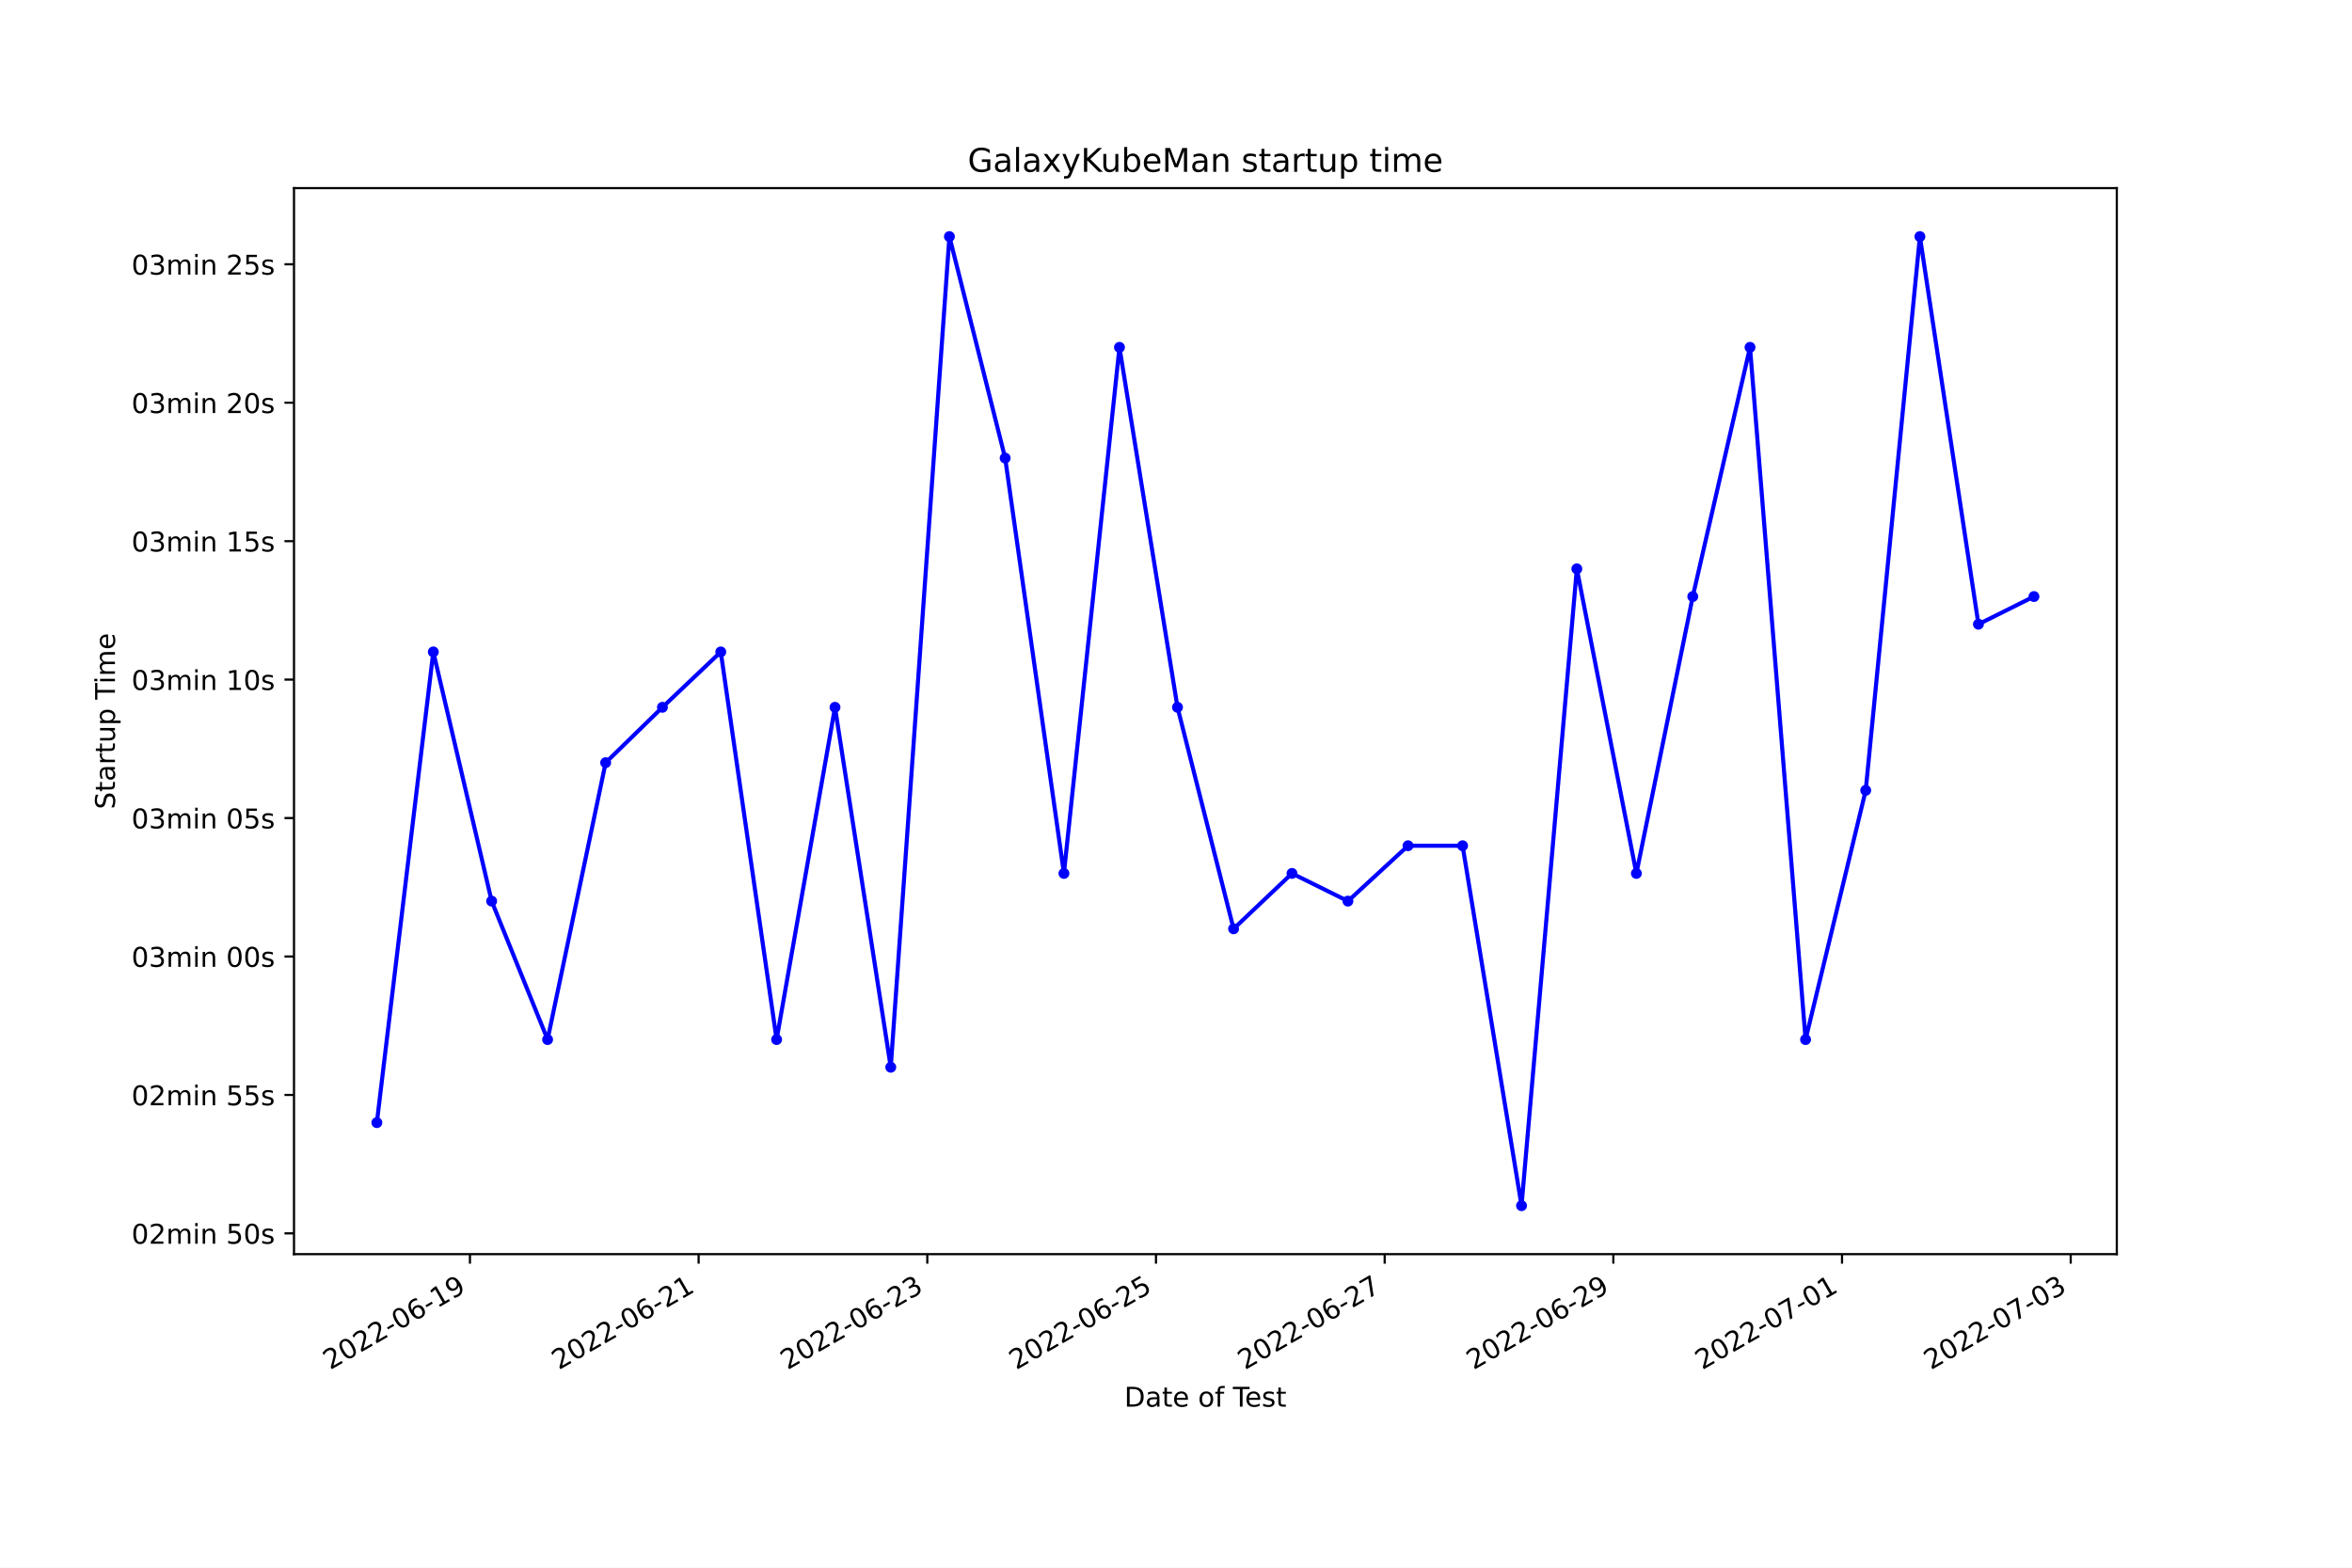
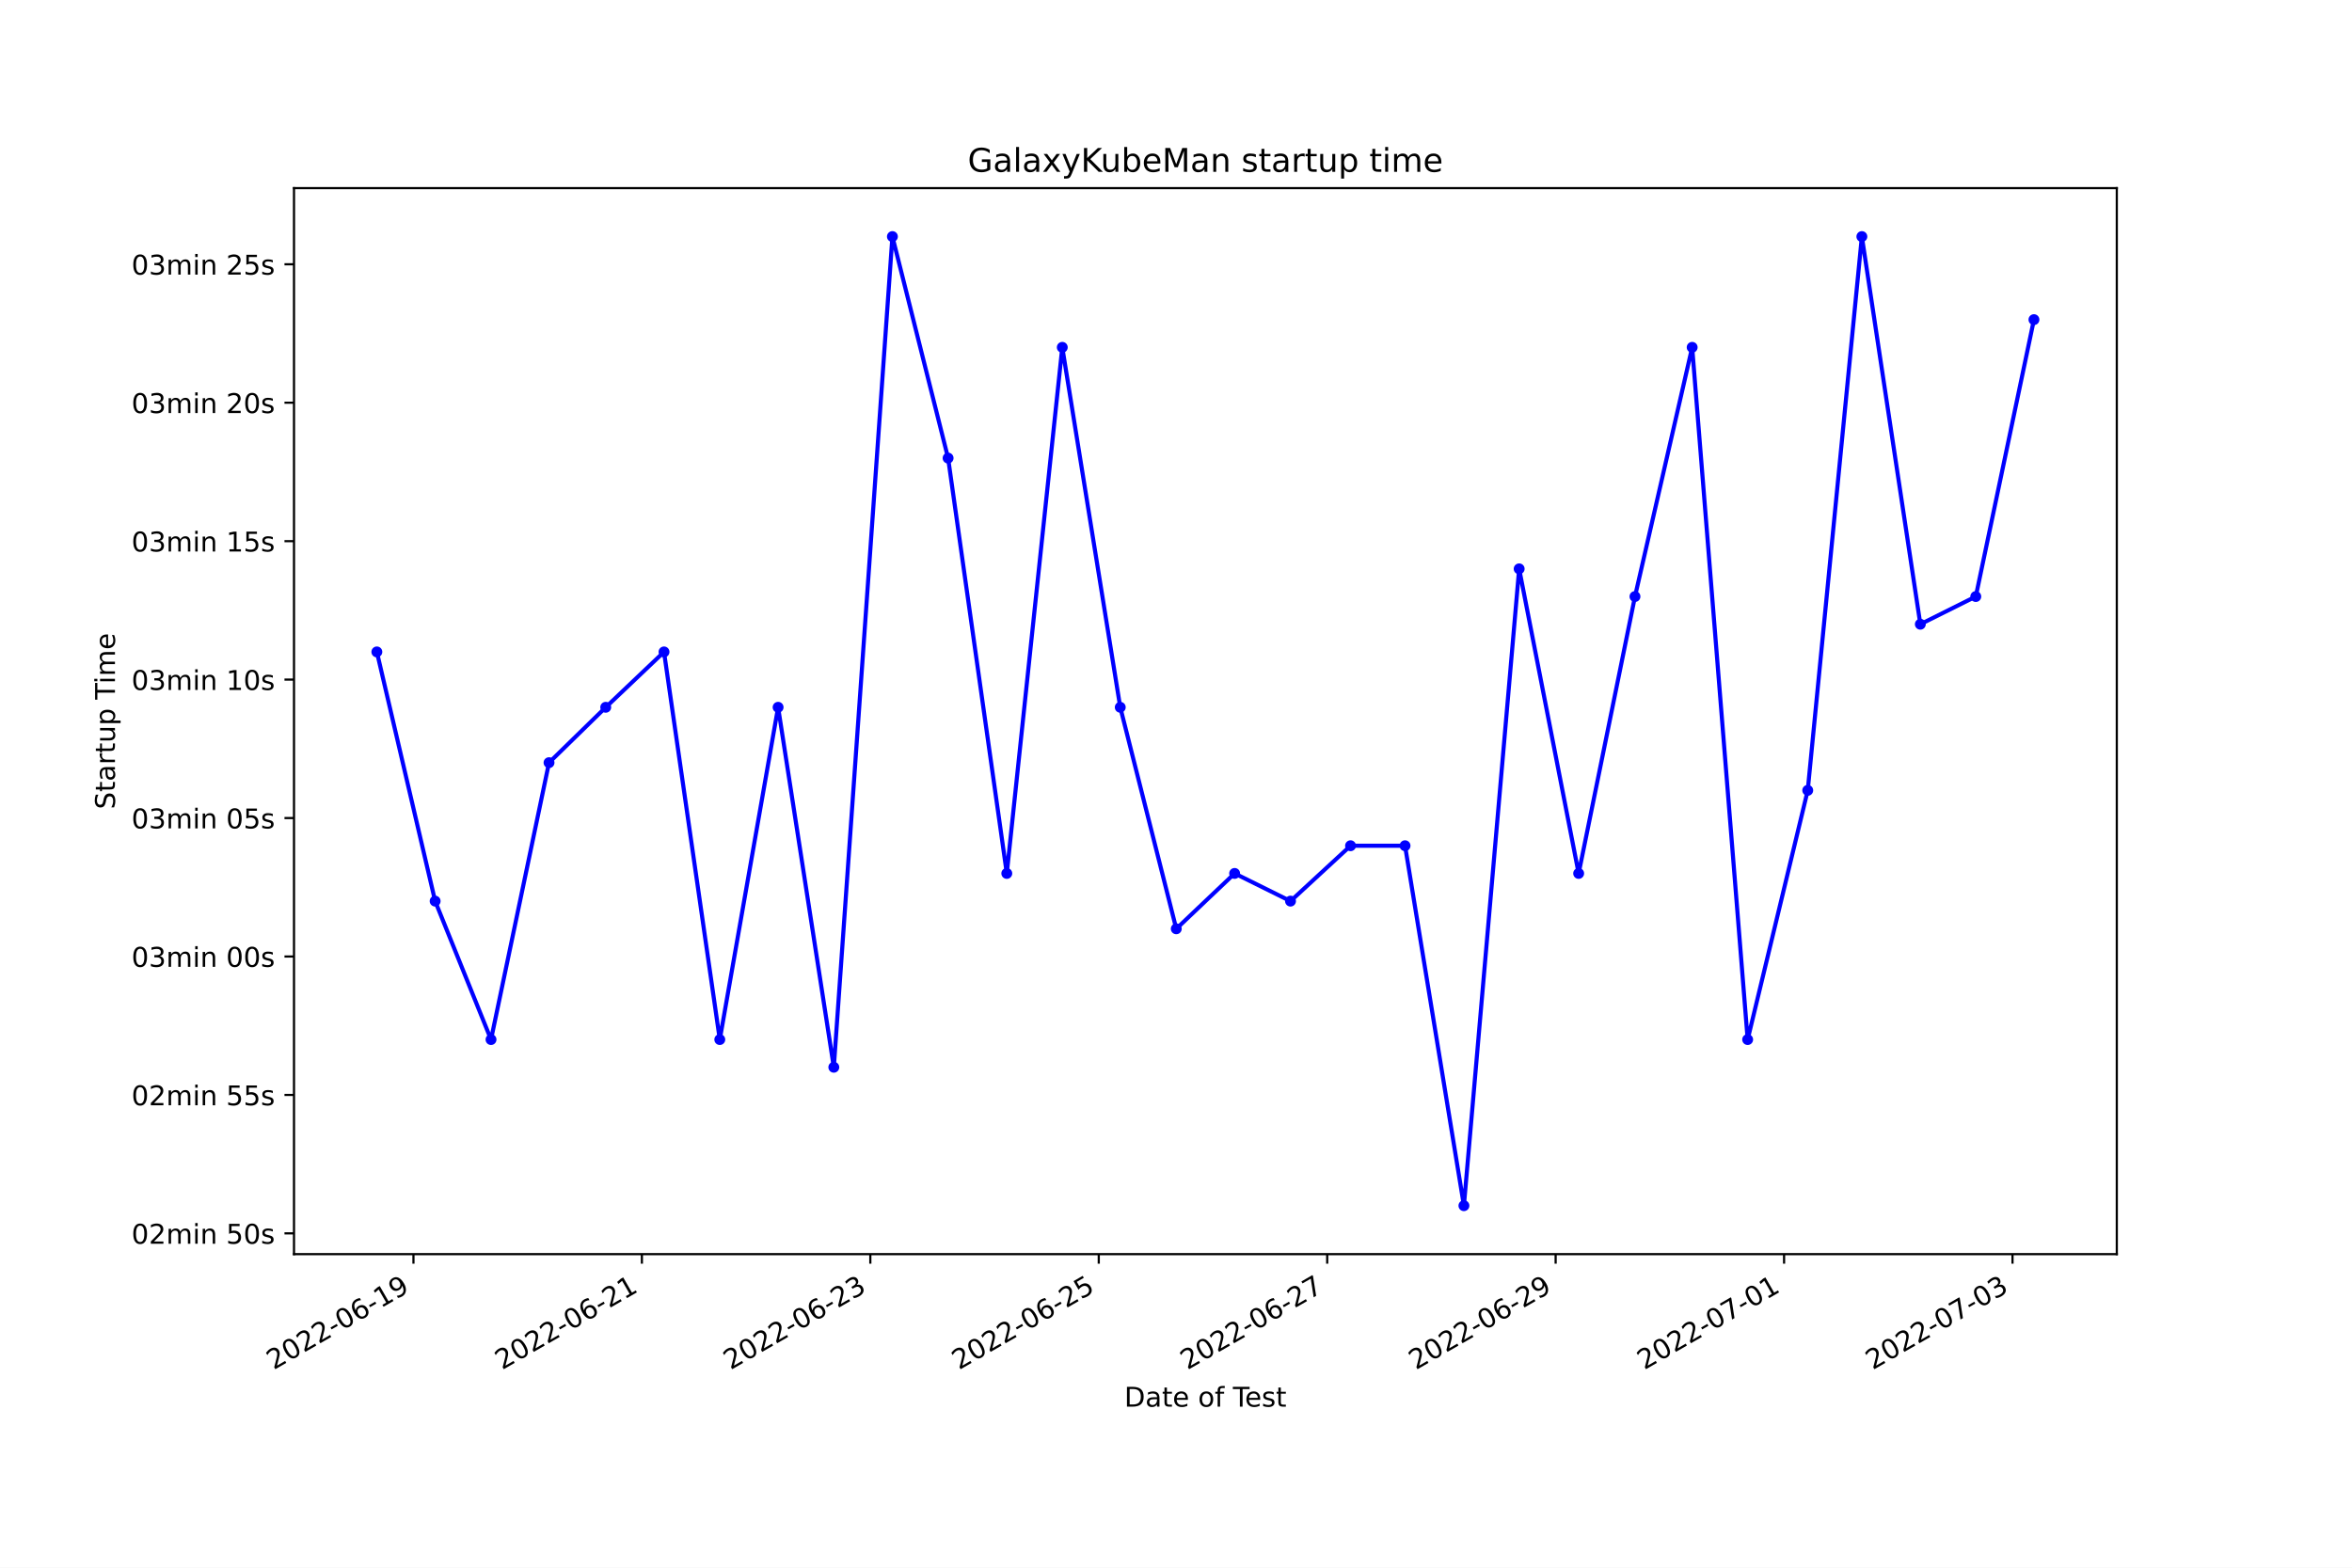
<svg xmlns="http://www.w3.org/2000/svg" xmlns:xlink="http://www.w3.org/1999/xlink" width="864pt" height="576pt" viewBox="0 0 864 576" version="1.1">
  <defs>
    <style type="text/css">*{stroke-linejoin: round; stroke-linecap: butt}</style>
  </defs>
  <g id="figure_1">
    <g id="patch_1">
      <path d="M 0 576  L 864 576  L 864 0  L 0 0  z " style="fill: #ffffff" />
    </g>
    <g id="axes_1">
      <g id="patch_2">
        <path d="M 108 460.8  L 777.6 460.8  L 777.6 69.12  L 108 69.12  z " style="fill: #ffffff" />
      </g>
      <g id="matplotlib.axis_1">
        <g id="xtick_1">
          <g id="line2d_1">
            <defs>
-               <path id="m8a1a4c2a9c" d="M 0 0  L 0 3.5  " style="stroke: #000000; stroke-width: 0.8" />
+               <path id="mfe19eaf96d" d="M 0 0  L 0 3.5  " style="stroke: #000000; stroke-width: 0.8" />
            </defs>
            <g>
-               <use xlink:href="#m8a1a4c2a9c" x="172.632" y="460.8" style="stroke: #000000; stroke-width: 0.8" />
+               <use xlink:href="#mfe19eaf96d" x="151.881" y="460.8" style="stroke: #000000; stroke-width: 0.8" />
            </g>
          </g>
          <g id="text_1">
-             <g transform="translate(121.263 503.4383)rotate(-30)scale(0.1 -0.1)">
+             <g transform="translate(100.5114 503.4383)rotate(-30)scale(0.1 -0.1)">
              <defs>
                <path id="DejaVuSans-32" d="M 1228 531  L 3431 531  L 3431 0  L 469 0  L 469 531  Q 828 903 1448 1529  Q 2069 2156 2228 2338  Q 2531 2678 2651 2914  Q 2772 3150 2772 3378  Q 2772 3750 2511 3984  Q 2250 4219 1831 4219  Q 1534 4219 1204 4116  Q 875 4013 500 3803  L 500 4441  Q 881 4594 1212 4672  Q 1544 4750 1819 4750  Q 2544 4750 2975 4387  Q 3406 4025 3406 3419  Q 3406 3131 3298 2873  Q 3191 2616 2906 2266  Q 2828 2175 2409 1742  Q 1991 1309 1228 531  z " transform="scale(0.015625)" />
                <path id="DejaVuSans-30" d="M 2034 4250  Q 1547 4250 1301 3770  Q 1056 3291 1056 2328  Q 1056 1369 1301 889  Q 1547 409 2034 409  Q 2525 409 2770 889  Q 3016 1369 3016 2328  Q 3016 3291 2770 3770  Q 2525 4250 2034 4250  z M 2034 4750  Q 2819 4750 3233 4129  Q 3647 3509 3647 2328  Q 3647 1150 3233 529  Q 2819 -91 2034 -91  Q 1250 -91 836 529  Q 422 1150 422 2328  Q 422 3509 836 4129  Q 1250 4750 2034 4750  z " transform="scale(0.015625)" />
                <path id="DejaVuSans-2d" d="M 313 2009  L 1997 2009  L 1997 1497  L 313 1497  L 313 2009  z " transform="scale(0.015625)" />
                <path id="DejaVuSans-36" d="M 2113 2584  Q 1688 2584 1439 2293  Q 1191 2003 1191 1497  Q 1191 994 1439 701  Q 1688 409 2113 409  Q 2538 409 2786 701  Q 3034 994 3034 1497  Q 3034 2003 2786 2293  Q 2538 2584 2113 2584  z M 3366 4563  L 3366 3988  Q 3128 4100 2886 4159  Q 2644 4219 2406 4219  Q 1781 4219 1451 3797  Q 1122 3375 1075 2522  Q 1259 2794 1537 2939  Q 1816 3084 2150 3084  Q 2853 3084 3261 2657  Q 3669 2231 3669 1497  Q 3669 778 3244 343  Q 2819 -91 2113 -91  Q 1303 -91 875 529  Q 447 1150 447 2328  Q 447 3434 972 4092  Q 1497 4750 2381 4750  Q 2619 4750 2861 4703  Q 3103 4656 3366 4563  z " transform="scale(0.015625)" />
                <path id="DejaVuSans-31" d="M 794 531  L 1825 531  L 1825 4091  L 703 3866  L 703 4441  L 1819 4666  L 2450 4666  L 2450 531  L 3481 531  L 3481 0  L 794 0  L 794 531  z " transform="scale(0.015625)" />
                <path id="DejaVuSans-39" d="M 703 97  L 703 672  Q 941 559 1184 500  Q 1428 441 1663 441  Q 2288 441 2617 861  Q 2947 1281 2994 2138  Q 2813 1869 2534 1725  Q 2256 1581 1919 1581  Q 1219 1581 811 2004  Q 403 2428 403 3163  Q 403 3881 828 4315  Q 1253 4750 1959 4750  Q 2769 4750 3195 4129  Q 3622 3509 3622 2328  Q 3622 1225 3098 567  Q 2575 -91 1691 -91  Q 1453 -91 1209 -44  Q 966 3 703 97  z M 1959 2075  Q 2384 2075 2632 2365  Q 2881 2656 2881 3163  Q 2881 3666 2632 3958  Q 2384 4250 1959 4250  Q 1534 4250 1286 3958  Q 1038 3666 1038 3163  Q 1038 2656 1286 2365  Q 1534 2075 1959 2075  z " transform="scale(0.015625)" />
              </defs>
              <use xlink:href="#DejaVuSans-32" />
              <use xlink:href="#DejaVuSans-30" x="63.623" />
              <use xlink:href="#DejaVuSans-32" x="127.246" />
              <use xlink:href="#DejaVuSans-32" x="190.869" />
              <use xlink:href="#DejaVuSans-2d" x="254.492" />
              <use xlink:href="#DejaVuSans-30" x="290.576" />
              <use xlink:href="#DejaVuSans-36" x="354.199" />
              <use xlink:href="#DejaVuSans-2d" x="417.822" />
              <use xlink:href="#DejaVuSans-31" x="453.906" />
              <use xlink:href="#DejaVuSans-39" x="517.529" />
            </g>
          </g>
        </g>
        <g id="xtick_2">
          <g id="line2d_2">
            <g>
-               <use xlink:href="#m8a1a4c2a9c" x="256.638" y="460.8" style="stroke: #000000; stroke-width: 0.8" />
+               <use xlink:href="#mfe19eaf96d" x="235.797" y="460.8" style="stroke: #000000; stroke-width: 0.8" />
            </g>
          </g>
          <g id="text_2">
-             <g transform="translate(205.2682 503.4383)rotate(-30)scale(0.1 -0.1)">
+             <g transform="translate(184.4272 503.4383)rotate(-30)scale(0.1 -0.1)">
              <use xlink:href="#DejaVuSans-32" />
              <use xlink:href="#DejaVuSans-30" x="63.623" />
              <use xlink:href="#DejaVuSans-32" x="127.246" />
              <use xlink:href="#DejaVuSans-32" x="190.869" />
              <use xlink:href="#DejaVuSans-2d" x="254.492" />
              <use xlink:href="#DejaVuSans-30" x="290.576" />
              <use xlink:href="#DejaVuSans-36" x="354.199" />
              <use xlink:href="#DejaVuSans-2d" x="417.822" />
              <use xlink:href="#DejaVuSans-32" x="453.906" />
              <use xlink:href="#DejaVuSans-31" x="517.529" />
            </g>
          </g>
        </g>
        <g id="xtick_3">
          <g id="line2d_3">
            <g>
-               <use xlink:href="#m8a1a4c2a9c" x="340.643" y="460.8" style="stroke: #000000; stroke-width: 0.8" />
+               <use xlink:href="#mfe19eaf96d" x="319.712" y="460.8" style="stroke: #000000; stroke-width: 0.8" />
            </g>
          </g>
          <g id="text_3">
-             <g transform="translate(289.2734 503.4383)rotate(-30)scale(0.1 -0.1)">
+             <g transform="translate(268.3429 503.4383)rotate(-30)scale(0.1 -0.1)">
              <defs>
                <path id="DejaVuSans-33" d="M 2597 2516  Q 3050 2419 3304 2112  Q 3559 1806 3559 1356  Q 3559 666 3084 287  Q 2609 -91 1734 -91  Q 1441 -91 1130 -33  Q 819 25 488 141  L 488 750  Q 750 597 1062 519  Q 1375 441 1716 441  Q 2309 441 2620 675  Q 2931 909 2931 1356  Q 2931 1769 2642 2001  Q 2353 2234 1838 2234  L 1294 2234  L 1294 2753  L 1863 2753  Q 2328 2753 2575 2939  Q 2822 3125 2822 3475  Q 2822 3834 2567 4026  Q 2313 4219 1838 4219  Q 1578 4219 1281 4162  Q 984 4106 628 3988  L 628 4550  Q 988 4650 1302 4700  Q 1616 4750 1894 4750  Q 2613 4750 3031 4423  Q 3450 4097 3450 3541  Q 3450 3153 3228 2886  Q 3006 2619 2597 2516  z " transform="scale(0.015625)" />
              </defs>
              <use xlink:href="#DejaVuSans-32" />
              <use xlink:href="#DejaVuSans-30" x="63.623" />
              <use xlink:href="#DejaVuSans-32" x="127.246" />
              <use xlink:href="#DejaVuSans-32" x="190.869" />
              <use xlink:href="#DejaVuSans-2d" x="254.492" />
              <use xlink:href="#DejaVuSans-30" x="290.576" />
              <use xlink:href="#DejaVuSans-36" x="354.199" />
              <use xlink:href="#DejaVuSans-2d" x="417.822" />
              <use xlink:href="#DejaVuSans-32" x="453.906" />
              <use xlink:href="#DejaVuSans-33" x="517.529" />
            </g>
          </g>
        </g>
        <g id="xtick_4">
          <g id="line2d_4">
            <g>
-               <use xlink:href="#m8a1a4c2a9c" x="424.648" y="460.8" style="stroke: #000000; stroke-width: 0.8" />
+               <use xlink:href="#mfe19eaf96d" x="403.628" y="460.8" style="stroke: #000000; stroke-width: 0.8" />
            </g>
          </g>
          <g id="text_4">
-             <g transform="translate(373.2785 503.4383)rotate(-30)scale(0.1 -0.1)">
+             <g transform="translate(352.2587 503.4383)rotate(-30)scale(0.1 -0.1)">
              <defs>
                <path id="DejaVuSans-35" d="M 691 4666  L 3169 4666  L 3169 4134  L 1269 4134  L 1269 2991  Q 1406 3038 1543 3061  Q 1681 3084 1819 3084  Q 2600 3084 3056 2656  Q 3513 2228 3513 1497  Q 3513 744 3044 326  Q 2575 -91 1722 -91  Q 1428 -91 1123 -41  Q 819 9 494 109  L 494 744  Q 775 591 1075 516  Q 1375 441 1709 441  Q 2250 441 2565 725  Q 2881 1009 2881 1497  Q 2881 1984 2565 2268  Q 2250 2553 1709 2553  Q 1456 2553 1204 2497  Q 953 2441 691 2322  L 691 4666  z " transform="scale(0.015625)" />
              </defs>
              <use xlink:href="#DejaVuSans-32" />
              <use xlink:href="#DejaVuSans-30" x="63.623" />
              <use xlink:href="#DejaVuSans-32" x="127.246" />
              <use xlink:href="#DejaVuSans-32" x="190.869" />
              <use xlink:href="#DejaVuSans-2d" x="254.492" />
              <use xlink:href="#DejaVuSans-30" x="290.576" />
              <use xlink:href="#DejaVuSans-36" x="354.199" />
              <use xlink:href="#DejaVuSans-2d" x="417.822" />
              <use xlink:href="#DejaVuSans-32" x="453.906" />
              <use xlink:href="#DejaVuSans-35" x="517.529" />
            </g>
          </g>
        </g>
        <g id="xtick_5">
          <g id="line2d_5">
            <g>
-               <use xlink:href="#m8a1a4c2a9c" x="508.653" y="460.8" style="stroke: #000000; stroke-width: 0.8" />
+               <use xlink:href="#mfe19eaf96d" x="487.544" y="460.8" style="stroke: #000000; stroke-width: 0.8" />
            </g>
          </g>
          <g id="text_5">
-             <g transform="translate(457.2837 503.4383)rotate(-30)scale(0.1 -0.1)">
+             <g transform="translate(436.1745 503.4383)rotate(-30)scale(0.1 -0.1)">
              <defs>
                <path id="DejaVuSans-37" d="M 525 4666  L 3525 4666  L 3525 4397  L 1831 0  L 1172 0  L 2766 4134  L 525 4134  L 525 4666  z " transform="scale(0.015625)" />
              </defs>
              <use xlink:href="#DejaVuSans-32" />
              <use xlink:href="#DejaVuSans-30" x="63.623" />
              <use xlink:href="#DejaVuSans-32" x="127.246" />
              <use xlink:href="#DejaVuSans-32" x="190.869" />
              <use xlink:href="#DejaVuSans-2d" x="254.492" />
              <use xlink:href="#DejaVuSans-30" x="290.576" />
              <use xlink:href="#DejaVuSans-36" x="354.199" />
              <use xlink:href="#DejaVuSans-2d" x="417.822" />
              <use xlink:href="#DejaVuSans-32" x="453.906" />
              <use xlink:href="#DejaVuSans-37" x="517.529" />
            </g>
          </g>
        </g>
        <g id="xtick_6">
          <g id="line2d_6">
            <g>
-               <use xlink:href="#m8a1a4c2a9c" x="592.658" y="460.8" style="stroke: #000000; stroke-width: 0.8" />
+               <use xlink:href="#mfe19eaf96d" x="571.46" y="460.8" style="stroke: #000000; stroke-width: 0.8" />
            </g>
          </g>
          <g id="text_6">
-             <g transform="translate(541.2889 503.4383)rotate(-30)scale(0.1 -0.1)">
+             <g transform="translate(520.0902 503.4383)rotate(-30)scale(0.1 -0.1)">
              <use xlink:href="#DejaVuSans-32" />
              <use xlink:href="#DejaVuSans-30" x="63.623" />
              <use xlink:href="#DejaVuSans-32" x="127.246" />
              <use xlink:href="#DejaVuSans-32" x="190.869" />
              <use xlink:href="#DejaVuSans-2d" x="254.492" />
              <use xlink:href="#DejaVuSans-30" x="290.576" />
              <use xlink:href="#DejaVuSans-36" x="354.199" />
              <use xlink:href="#DejaVuSans-2d" x="417.822" />
              <use xlink:href="#DejaVuSans-32" x="453.906" />
              <use xlink:href="#DejaVuSans-39" x="517.529" />
            </g>
          </g>
        </g>
        <g id="xtick_7">
          <g id="line2d_7">
            <g>
-               <use xlink:href="#m8a1a4c2a9c" x="676.663" y="460.8" style="stroke: #000000; stroke-width: 0.8" />
+               <use xlink:href="#mfe19eaf96d" x="655.375" y="460.8" style="stroke: #000000; stroke-width: 0.8" />
            </g>
          </g>
          <g id="text_7">
-             <g transform="translate(625.294 503.4383)rotate(-30)scale(0.1 -0.1)">
+             <g transform="translate(604.006 503.4383)rotate(-30)scale(0.1 -0.1)">
              <use xlink:href="#DejaVuSans-32" />
              <use xlink:href="#DejaVuSans-30" x="63.623" />
              <use xlink:href="#DejaVuSans-32" x="127.246" />
              <use xlink:href="#DejaVuSans-32" x="190.869" />
              <use xlink:href="#DejaVuSans-2d" x="254.492" />
              <use xlink:href="#DejaVuSans-30" x="290.576" />
              <use xlink:href="#DejaVuSans-37" x="354.199" />
              <use xlink:href="#DejaVuSans-2d" x="417.822" />
              <use xlink:href="#DejaVuSans-30" x="453.906" />
              <use xlink:href="#DejaVuSans-31" x="517.529" />
            </g>
          </g>
        </g>
        <g id="xtick_8">
          <g id="line2d_8">
            <g>
-               <use xlink:href="#m8a1a4c2a9c" x="760.669" y="460.8" style="stroke: #000000; stroke-width: 0.8" />
+               <use xlink:href="#mfe19eaf96d" x="739.291" y="460.8" style="stroke: #000000; stroke-width: 0.8" />
            </g>
          </g>
          <g id="text_8">
-             <g transform="translate(709.2992 503.4383)rotate(-30)scale(0.1 -0.1)">
+             <g transform="translate(687.9217 503.4383)rotate(-30)scale(0.1 -0.1)">
              <use xlink:href="#DejaVuSans-32" />
              <use xlink:href="#DejaVuSans-30" x="63.623" />
              <use xlink:href="#DejaVuSans-32" x="127.246" />
              <use xlink:href="#DejaVuSans-32" x="190.869" />
              <use xlink:href="#DejaVuSans-2d" x="254.492" />
              <use xlink:href="#DejaVuSans-30" x="290.576" />
              <use xlink:href="#DejaVuSans-37" x="354.199" />
              <use xlink:href="#DejaVuSans-2d" x="417.822" />
              <use xlink:href="#DejaVuSans-30" x="453.906" />
              <use xlink:href="#DejaVuSans-33" x="517.529" />
            </g>
          </g>
        </g>
        <g id="text_9">
          <g transform="translate(413.0063 516.8378)scale(0.1 -0.1)">
            <defs>
              <path id="DejaVuSans-44" d="M 1259 4147  L 1259 519  L 2022 519  Q 2988 519 3436 956  Q 3884 1394 3884 2338  Q 3884 3275 3436 3711  Q 2988 4147 2022 4147  L 1259 4147  z M 628 4666  L 1925 4666  Q 3281 4666 3915 4102  Q 4550 3538 4550 2338  Q 4550 1131 3912 565  Q 3275 0 1925 0  L 628 0  L 628 4666  z " transform="scale(0.015625)" />
              <path id="DejaVuSans-61" d="M 2194 1759  Q 1497 1759 1228 1600  Q 959 1441 959 1056  Q 959 750 1161 570  Q 1363 391 1709 391  Q 2188 391 2477 730  Q 2766 1069 2766 1631  L 2766 1759  L 2194 1759  z M 3341 1997  L 3341 0  L 2766 0  L 2766 531  Q 2569 213 2275 61  Q 1981 -91 1556 -91  Q 1019 -91 701 211  Q 384 513 384 1019  Q 384 1609 779 1909  Q 1175 2209 1959 2209  L 2766 2209  L 2766 2266  Q 2766 2663 2505 2880  Q 2244 3097 1772 3097  Q 1472 3097 1187 3025  Q 903 2953 641 2809  L 641 3341  Q 956 3463 1253 3523  Q 1550 3584 1831 3584  Q 2591 3584 2966 3190  Q 3341 2797 3341 1997  z " transform="scale(0.015625)" />
              <path id="DejaVuSans-74" d="M 1172 4494  L 1172 3500  L 2356 3500  L 2356 3053  L 1172 3053  L 1172 1153  Q 1172 725 1289 603  Q 1406 481 1766 481  L 2356 481  L 2356 0  L 1766 0  Q 1100 0 847 248  Q 594 497 594 1153  L 594 3053  L 172 3053  L 172 3500  L 594 3500  L 594 4494  L 1172 4494  z " transform="scale(0.015625)" />
              <path id="DejaVuSans-65" d="M 3597 1894  L 3597 1613  L 953 1613  Q 991 1019 1311 708  Q 1631 397 2203 397  Q 2534 397 2845 478  Q 3156 559 3463 722  L 3463 178  Q 3153 47 2828 -22  Q 2503 -91 2169 -91  Q 1331 -91 842 396  Q 353 884 353 1716  Q 353 2575 817 3079  Q 1281 3584 2069 3584  Q 2775 3584 3186 3129  Q 3597 2675 3597 1894  z M 3022 2063  Q 3016 2534 2758 2815  Q 2500 3097 2075 3097  Q 1594 3097 1305 2825  Q 1016 2553 972 2059  L 3022 2063  z " transform="scale(0.015625)" />
              <path id="DejaVuSans-20" transform="scale(0.015625)" />
              <path id="DejaVuSans-6f" d="M 1959 3097  Q 1497 3097 1228 2736  Q 959 2375 959 1747  Q 959 1119 1226 758  Q 1494 397 1959 397  Q 2419 397 2687 759  Q 2956 1122 2956 1747  Q 2956 2369 2687 2733  Q 2419 3097 1959 3097  z M 1959 3584  Q 2709 3584 3137 3096  Q 3566 2609 3566 1747  Q 3566 888 3137 398  Q 2709 -91 1959 -91  Q 1206 -91 779 398  Q 353 888 353 1747  Q 353 2609 779 3096  Q 1206 3584 1959 3584  z " transform="scale(0.015625)" />
              <path id="DejaVuSans-66" d="M 2375 4863  L 2375 4384  L 1825 4384  Q 1516 4384 1395 4259  Q 1275 4134 1275 3809  L 1275 3500  L 2222 3500  L 2222 3053  L 1275 3053  L 1275 0  L 697 0  L 697 3053  L 147 3053  L 147 3500  L 697 3500  L 697 3744  Q 697 4328 969 4595  Q 1241 4863 1831 4863  L 2375 4863  z " transform="scale(0.015625)" />
              <path id="DejaVuSans-54" d="M -19 4666  L 3928 4666  L 3928 4134  L 2272 4134  L 2272 0  L 1638 0  L 1638 4134  L -19 4134  L -19 4666  z " transform="scale(0.015625)" />
              <path id="DejaVuSans-73" d="M 2834 3397  L 2834 2853  Q 2591 2978 2328 3040  Q 2066 3103 1784 3103  Q 1356 3103 1142 2972  Q 928 2841 928 2578  Q 928 2378 1081 2264  Q 1234 2150 1697 2047  L 1894 2003  Q 2506 1872 2764 1633  Q 3022 1394 3022 966  Q 3022 478 2636 193  Q 2250 -91 1575 -91  Q 1294 -91 989 -36  Q 684 19 347 128  L 347 722  Q 666 556 975 473  Q 1284 391 1588 391  Q 1994 391 2212 530  Q 2431 669 2431 922  Q 2431 1156 2273 1281  Q 2116 1406 1581 1522  L 1381 1569  Q 847 1681 609 1914  Q 372 2147 372 2553  Q 372 3047 722 3315  Q 1072 3584 1716 3584  Q 2034 3584 2315 3537  Q 2597 3491 2834 3397  z " transform="scale(0.015625)" />
            </defs>
            <use xlink:href="#DejaVuSans-44" />
            <use xlink:href="#DejaVuSans-61" x="77.002" />
            <use xlink:href="#DejaVuSans-74" x="138.281" />
            <use xlink:href="#DejaVuSans-65" x="177.49" />
            <use xlink:href="#DejaVuSans-20" x="239.014" />
            <use xlink:href="#DejaVuSans-6f" x="270.801" />
            <use xlink:href="#DejaVuSans-66" x="331.982" />
            <use xlink:href="#DejaVuSans-20" x="367.188" />
            <use xlink:href="#DejaVuSans-54" x="398.975" />
            <use xlink:href="#DejaVuSans-65" x="443.059" />
            <use xlink:href="#DejaVuSans-73" x="504.582" />
            <use xlink:href="#DejaVuSans-74" x="556.682" />
          </g>
        </g>
      </g>
      <g id="matplotlib.axis_2">
        <g id="ytick_1">
          <g id="line2d_9">
            <defs>
-               <path id="mb63119b91c" d="M 0 0  L -3.5 0  " style="stroke: #000000; stroke-width: 0.8" />
+               <path id="mf3783cff4d" d="M 0 0  L -3.5 0  " style="stroke: #000000; stroke-width: 0.8" />
            </defs>
            <g>
-               <use xlink:href="#mb63119b91c" x="108" y="453.17" style="stroke: #000000; stroke-width: 0.8" />
+               <use xlink:href="#mf3783cff4d" x="108" y="453.17" style="stroke: #000000; stroke-width: 0.8" />
            </g>
          </g>
          <g id="text_10">
            <g transform="translate(48.30625 456.9691)scale(0.1 -0.1)">
              <defs>
                <path id="DejaVuSans-6d" d="M 3328 2828  Q 3544 3216 3844 3400  Q 4144 3584 4550 3584  Q 5097 3584 5394 3201  Q 5691 2819 5691 2113  L 5691 0  L 5113 0  L 5113 2094  Q 5113 2597 4934 2840  Q 4756 3084 4391 3084  Q 3944 3084 3684 2787  Q 3425 2491 3425 1978  L 3425 0  L 2847 0  L 2847 2094  Q 2847 2600 2669 2842  Q 2491 3084 2119 3084  Q 1678 3084 1418 2786  Q 1159 2488 1159 1978  L 1159 0  L 581 0  L 581 3500  L 1159 3500  L 1159 2956  Q 1356 3278 1631 3431  Q 1906 3584 2284 3584  Q 2666 3584 2933 3390  Q 3200 3197 3328 2828  z " transform="scale(0.015625)" />
                <path id="DejaVuSans-69" d="M 603 3500  L 1178 3500  L 1178 0  L 603 0  L 603 3500  z M 603 4863  L 1178 4863  L 1178 4134  L 603 4134  L 603 4863  z " transform="scale(0.015625)" />
                <path id="DejaVuSans-6e" d="M 3513 2113  L 3513 0  L 2938 0  L 2938 2094  Q 2938 2591 2744 2837  Q 2550 3084 2163 3084  Q 1697 3084 1428 2787  Q 1159 2491 1159 1978  L 1159 0  L 581 0  L 581 3500  L 1159 3500  L 1159 2956  Q 1366 3272 1645 3428  Q 1925 3584 2291 3584  Q 2894 3584 3203 3211  Q 3513 2838 3513 2113  z " transform="scale(0.015625)" />
              </defs>
              <use xlink:href="#DejaVuSans-30" />
              <use xlink:href="#DejaVuSans-32" x="63.623" />
              <use xlink:href="#DejaVuSans-6d" x="127.246" />
              <use xlink:href="#DejaVuSans-69" x="224.658" />
              <use xlink:href="#DejaVuSans-6e" x="252.441" />
              <use xlink:href="#DejaVuSans-20" x="315.82" />
              <use xlink:href="#DejaVuSans-35" x="347.607" />
              <use xlink:href="#DejaVuSans-30" x="411.23" />
              <use xlink:href="#DejaVuSans-73" x="474.854" />
            </g>
          </g>
        </g>
        <g id="ytick_2">
          <g id="line2d_10">
            <g>
-               <use xlink:href="#mb63119b91c" x="108" y="402.302" style="stroke: #000000; stroke-width: 0.8" />
+               <use xlink:href="#mf3783cff4d" x="108" y="402.302" style="stroke: #000000; stroke-width: 0.8" />
            </g>
          </g>
          <g id="text_11">
            <g transform="translate(48.30625 406.1016)scale(0.1 -0.1)">
              <use xlink:href="#DejaVuSans-30" />
              <use xlink:href="#DejaVuSans-32" x="63.623" />
              <use xlink:href="#DejaVuSans-6d" x="127.246" />
              <use xlink:href="#DejaVuSans-69" x="224.658" />
              <use xlink:href="#DejaVuSans-6e" x="252.441" />
              <use xlink:href="#DejaVuSans-20" x="315.82" />
              <use xlink:href="#DejaVuSans-35" x="347.607" />
              <use xlink:href="#DejaVuSans-35" x="411.23" />
              <use xlink:href="#DejaVuSans-73" x="474.854" />
            </g>
          </g>
        </g>
        <g id="ytick_3">
          <g id="line2d_11">
            <g>
-               <use xlink:href="#mb63119b91c" x="108" y="351.435" style="stroke: #000000; stroke-width: 0.8" />
+               <use xlink:href="#mf3783cff4d" x="108" y="351.435" style="stroke: #000000; stroke-width: 0.8" />
            </g>
          </g>
          <g id="text_12">
            <g transform="translate(48.30625 355.234)scale(0.1 -0.1)">
              <use xlink:href="#DejaVuSans-30" />
              <use xlink:href="#DejaVuSans-33" x="63.623" />
              <use xlink:href="#DejaVuSans-6d" x="127.246" />
              <use xlink:href="#DejaVuSans-69" x="224.658" />
              <use xlink:href="#DejaVuSans-6e" x="252.441" />
              <use xlink:href="#DejaVuSans-20" x="315.82" />
              <use xlink:href="#DejaVuSans-30" x="347.607" />
              <use xlink:href="#DejaVuSans-30" x="411.23" />
              <use xlink:href="#DejaVuSans-73" x="474.854" />
            </g>
          </g>
        </g>
        <g id="ytick_4">
          <g id="line2d_12">
            <g>
-               <use xlink:href="#mb63119b91c" x="108" y="300.567" style="stroke: #000000; stroke-width: 0.8" />
+               <use xlink:href="#mf3783cff4d" x="108" y="300.567" style="stroke: #000000; stroke-width: 0.8" />
            </g>
          </g>
          <g id="text_13">
            <g transform="translate(48.30625 304.3665)scale(0.1 -0.1)">
              <use xlink:href="#DejaVuSans-30" />
              <use xlink:href="#DejaVuSans-33" x="63.623" />
              <use xlink:href="#DejaVuSans-6d" x="127.246" />
              <use xlink:href="#DejaVuSans-69" x="224.658" />
              <use xlink:href="#DejaVuSans-6e" x="252.441" />
              <use xlink:href="#DejaVuSans-20" x="315.82" />
              <use xlink:href="#DejaVuSans-30" x="347.607" />
              <use xlink:href="#DejaVuSans-35" x="411.23" />
              <use xlink:href="#DejaVuSans-73" x="474.854" />
            </g>
          </g>
        </g>
        <g id="ytick_5">
          <g id="line2d_13">
            <g>
-               <use xlink:href="#mb63119b91c" x="108" y="249.7" style="stroke: #000000; stroke-width: 0.8" />
+               <use xlink:href="#mf3783cff4d" x="108" y="249.7" style="stroke: #000000; stroke-width: 0.8" />
            </g>
          </g>
          <g id="text_14">
            <g transform="translate(48.30625 253.499)scale(0.1 -0.1)">
              <use xlink:href="#DejaVuSans-30" />
              <use xlink:href="#DejaVuSans-33" x="63.623" />
              <use xlink:href="#DejaVuSans-6d" x="127.246" />
              <use xlink:href="#DejaVuSans-69" x="224.658" />
              <use xlink:href="#DejaVuSans-6e" x="252.441" />
              <use xlink:href="#DejaVuSans-20" x="315.82" />
              <use xlink:href="#DejaVuSans-31" x="347.607" />
              <use xlink:href="#DejaVuSans-30" x="411.23" />
              <use xlink:href="#DejaVuSans-73" x="474.854" />
            </g>
          </g>
        </g>
        <g id="ytick_6">
          <g id="line2d_14">
            <g>
-               <use xlink:href="#mb63119b91c" x="108" y="198.832" style="stroke: #000000; stroke-width: 0.8" />
+               <use xlink:href="#mf3783cff4d" x="108" y="198.832" style="stroke: #000000; stroke-width: 0.8" />
            </g>
          </g>
          <g id="text_15">
            <g transform="translate(48.30625 202.6314)scale(0.1 -0.1)">
              <use xlink:href="#DejaVuSans-30" />
              <use xlink:href="#DejaVuSans-33" x="63.623" />
              <use xlink:href="#DejaVuSans-6d" x="127.246" />
              <use xlink:href="#DejaVuSans-69" x="224.658" />
              <use xlink:href="#DejaVuSans-6e" x="252.441" />
              <use xlink:href="#DejaVuSans-20" x="315.82" />
              <use xlink:href="#DejaVuSans-31" x="347.607" />
              <use xlink:href="#DejaVuSans-35" x="411.23" />
              <use xlink:href="#DejaVuSans-73" x="474.854" />
            </g>
          </g>
        </g>
        <g id="ytick_7">
          <g id="line2d_15">
            <g>
-               <use xlink:href="#mb63119b91c" x="108" y="147.965" style="stroke: #000000; stroke-width: 0.8" />
+               <use xlink:href="#mf3783cff4d" x="108" y="147.965" style="stroke: #000000; stroke-width: 0.8" />
            </g>
          </g>
          <g id="text_16">
            <g transform="translate(48.30625 151.7639)scale(0.1 -0.1)">
              <use xlink:href="#DejaVuSans-30" />
              <use xlink:href="#DejaVuSans-33" x="63.623" />
              <use xlink:href="#DejaVuSans-6d" x="127.246" />
              <use xlink:href="#DejaVuSans-69" x="224.658" />
              <use xlink:href="#DejaVuSans-6e" x="252.441" />
              <use xlink:href="#DejaVuSans-20" x="315.82" />
              <use xlink:href="#DejaVuSans-32" x="347.607" />
              <use xlink:href="#DejaVuSans-30" x="411.23" />
              <use xlink:href="#DejaVuSans-73" x="474.854" />
            </g>
          </g>
        </g>
        <g id="ytick_8">
          <g id="line2d_16">
            <g>
-               <use xlink:href="#mb63119b91c" x="108" y="97.097" style="stroke: #000000; stroke-width: 0.8" />
+               <use xlink:href="#mf3783cff4d" x="108" y="97.097" style="stroke: #000000; stroke-width: 0.8" />
            </g>
          </g>
          <g id="text_17">
            <g transform="translate(48.30625 100.8964)scale(0.1 -0.1)">
              <use xlink:href="#DejaVuSans-30" />
              <use xlink:href="#DejaVuSans-33" x="63.623" />
              <use xlink:href="#DejaVuSans-6d" x="127.246" />
              <use xlink:href="#DejaVuSans-69" x="224.658" />
              <use xlink:href="#DejaVuSans-6e" x="252.441" />
              <use xlink:href="#DejaVuSans-20" x="315.82" />
              <use xlink:href="#DejaVuSans-32" x="347.607" />
              <use xlink:href="#DejaVuSans-35" x="411.23" />
              <use xlink:href="#DejaVuSans-73" x="474.854" />
            </g>
          </g>
        </g>
        <g id="text_18">
          <g transform="translate(42.22656 297.3397)rotate(-90)scale(0.1 -0.1)">
            <defs>
              <path id="DejaVuSans-53" d="M 3425 4513  L 3425 3897  Q 3066 4069 2747 4153  Q 2428 4238 2131 4238  Q 1616 4238 1336 4038  Q 1056 3838 1056 3469  Q 1056 3159 1242 3001  Q 1428 2844 1947 2747  L 2328 2669  Q 3034 2534 3370 2195  Q 3706 1856 3706 1288  Q 3706 609 3251 259  Q 2797 -91 1919 -91  Q 1588 -91 1214 -16  Q 841 59 441 206  L 441 856  Q 825 641 1194 531  Q 1563 422 1919 422  Q 2459 422 2753 634  Q 3047 847 3047 1241  Q 3047 1584 2836 1778  Q 2625 1972 2144 2069  L 1759 2144  Q 1053 2284 737 2584  Q 422 2884 422 3419  Q 422 4038 858 4394  Q 1294 4750 2059 4750  Q 2388 4750 2728 4690  Q 3069 4631 3425 4513  z " transform="scale(0.015625)" />
              <path id="DejaVuSans-72" d="M 2631 2963  Q 2534 3019 2420 3045  Q 2306 3072 2169 3072  Q 1681 3072 1420 2755  Q 1159 2438 1159 1844  L 1159 0  L 581 0  L 581 3500  L 1159 3500  L 1159 2956  Q 1341 3275 1631 3429  Q 1922 3584 2338 3584  Q 2397 3584 2469 3576  Q 2541 3569 2628 3553  L 2631 2963  z " transform="scale(0.015625)" />
              <path id="DejaVuSans-75" d="M 544 1381  L 544 3500  L 1119 3500  L 1119 1403  Q 1119 906 1312 657  Q 1506 409 1894 409  Q 2359 409 2629 706  Q 2900 1003 2900 1516  L 2900 3500  L 3475 3500  L 3475 0  L 2900 0  L 2900 538  Q 2691 219 2414 64  Q 2138 -91 1772 -91  Q 1169 -91 856 284  Q 544 659 544 1381  z M 1991 3584  L 1991 3584  z " transform="scale(0.015625)" />
              <path id="DejaVuSans-70" d="M 1159 525  L 1159 -1331  L 581 -1331  L 581 3500  L 1159 3500  L 1159 2969  Q 1341 3281 1617 3432  Q 1894 3584 2278 3584  Q 2916 3584 3314 3078  Q 3713 2572 3713 1747  Q 3713 922 3314 415  Q 2916 -91 2278 -91  Q 1894 -91 1617 61  Q 1341 213 1159 525  z M 3116 1747  Q 3116 2381 2855 2742  Q 2594 3103 2138 3103  Q 1681 3103 1420 2742  Q 1159 2381 1159 1747  Q 1159 1113 1420 752  Q 1681 391 2138 391  Q 2594 391 2855 752  Q 3116 1113 3116 1747  z " transform="scale(0.015625)" />
            </defs>
            <use xlink:href="#DejaVuSans-53" />
            <use xlink:href="#DejaVuSans-74" x="63.477" />
            <use xlink:href="#DejaVuSans-61" x="102.686" />
            <use xlink:href="#DejaVuSans-72" x="163.965" />
            <use xlink:href="#DejaVuSans-74" x="205.078" />
            <use xlink:href="#DejaVuSans-75" x="244.287" />
            <use xlink:href="#DejaVuSans-70" x="307.666" />
            <use xlink:href="#DejaVuSans-20" x="371.143" />
            <use xlink:href="#DejaVuSans-54" x="402.93" />
            <use xlink:href="#DejaVuSans-69" x="460.889" />
            <use xlink:href="#DejaVuSans-6d" x="488.672" />
            <use xlink:href="#DejaVuSans-65" x="586.084" />
          </g>
        </g>
      </g>
      <g id="line2d_17">
-         <path d="M 747.164 219.179  L 726.773 229.353  L 705.27 86.924  L 685.366 290.394  L 663.272 381.955  L 642.866 127.618  L 621.833 219.179  L 601.122 320.914  L 579.245 209.006  L 558.929 442.996  L 537.278 310.741  L 517.238 310.741  L 495.16 331.088  L 474.61 320.914  L 453.153 341.261  L 432.551 259.873  L 411.232 127.618  L 390.829 320.914  L 369.242 168.312  L 348.763 86.924  L 327.219 392.129  L 306.731 259.873  L 285.284 381.955  L 264.773 239.526  L 243.339 259.873  L 222.488 280.22  L 201.157 381.955  L 180.606 331.088  L 159.174 239.526  L 138.436 412.476  " clip-path="url(#pc90a2958a6)" style="fill: none; stroke: #0000ff; stroke-width: 1.5; stroke-linecap: square" />
+         <path d="M 747.164 117.444  L 725.801 219.179  L 705.432 229.353  L 683.951 86.924  L 664.069 290.394  L 641.998 381.955  L 621.614 127.618  L 600.603 219.179  L 579.914 320.914  L 558.06 209.006  L 537.766 442.996  L 516.138 310.741  L 496.12 310.741  L 474.065 331.088  L 453.537 320.914  L 432.103 341.261  L 411.523 259.873  L 390.227 127.618  L 369.845 320.914  L 348.282 168.312  L 327.824 86.924  L 306.303 392.129  L 285.836 259.873  L 264.412 381.955  L 243.924 239.526  L 222.512 259.873  L 201.683 280.22  L 180.375 381.955  L 159.846 331.088  L 138.436 239.526  " clip-path="url(#pb46d16f7c3)" style="fill: none; stroke: #0000ff; stroke-width: 1.5; stroke-linecap: square" />
        <defs>
-           <path id="mf323999a2a" d="M 0 1.5  C 0.398 1.5 0.779 1.342 1.061 1.061  C 1.342 0.779 1.5 0.398 1.5 0  C 1.5 -0.398 1.342 -0.779 1.061 -1.061  C 0.779 -1.342 0.398 -1.5 0 -1.5  C -0.398 -1.5 -0.779 -1.342 -1.061 -1.061  C -1.342 -0.779 -1.5 -0.398 -1.5 0  C -1.5 0.398 -1.342 0.779 -1.061 1.061  C -0.779 1.342 -0.398 1.5 0 1.5  z " style="stroke: #0000ff" />
+           <path id="m84abe2fe50" d="M 0 1.5  C 0.398 1.5 0.779 1.342 1.061 1.061  C 1.342 0.779 1.5 0.398 1.5 0  C 1.5 -0.398 1.342 -0.779 1.061 -1.061  C 0.779 -1.342 0.398 -1.5 0 -1.5  C -0.398 -1.5 -0.779 -1.342 -1.061 -1.061  C -1.342 -0.779 -1.5 -0.398 -1.5 0  C -1.5 0.398 -1.342 0.779 -1.061 1.061  C -0.779 1.342 -0.398 1.5 0 1.5  z " style="stroke: #0000ff" />
        </defs>
-         <g clip-path="url(#pc90a2958a6)">
-           <use xlink:href="#mf323999a2a" x="747.164" y="219.179" style="fill: #0000ff; stroke: #0000ff" />
-           <use xlink:href="#mf323999a2a" x="726.773" y="229.353" style="fill: #0000ff; stroke: #0000ff" />
-           <use xlink:href="#mf323999a2a" x="705.27" y="86.924" style="fill: #0000ff; stroke: #0000ff" />
-           <use xlink:href="#mf323999a2a" x="685.366" y="290.394" style="fill: #0000ff; stroke: #0000ff" />
-           <use xlink:href="#mf323999a2a" x="663.272" y="381.955" style="fill: #0000ff; stroke: #0000ff" />
-           <use xlink:href="#mf323999a2a" x="642.866" y="127.618" style="fill: #0000ff; stroke: #0000ff" />
-           <use xlink:href="#mf323999a2a" x="621.833" y="219.179" style="fill: #0000ff; stroke: #0000ff" />
-           <use xlink:href="#mf323999a2a" x="601.122" y="320.914" style="fill: #0000ff; stroke: #0000ff" />
-           <use xlink:href="#mf323999a2a" x="579.245" y="209.006" style="fill: #0000ff; stroke: #0000ff" />
-           <use xlink:href="#mf323999a2a" x="558.929" y="442.996" style="fill: #0000ff; stroke: #0000ff" />
-           <use xlink:href="#mf323999a2a" x="537.278" y="310.741" style="fill: #0000ff; stroke: #0000ff" />
-           <use xlink:href="#mf323999a2a" x="517.238" y="310.741" style="fill: #0000ff; stroke: #0000ff" />
-           <use xlink:href="#mf323999a2a" x="495.16" y="331.088" style="fill: #0000ff; stroke: #0000ff" />
-           <use xlink:href="#mf323999a2a" x="474.61" y="320.914" style="fill: #0000ff; stroke: #0000ff" />
-           <use xlink:href="#mf323999a2a" x="453.153" y="341.261" style="fill: #0000ff; stroke: #0000ff" />
-           <use xlink:href="#mf323999a2a" x="432.551" y="259.873" style="fill: #0000ff; stroke: #0000ff" />
-           <use xlink:href="#mf323999a2a" x="411.232" y="127.618" style="fill: #0000ff; stroke: #0000ff" />
-           <use xlink:href="#mf323999a2a" x="390.829" y="320.914" style="fill: #0000ff; stroke: #0000ff" />
-           <use xlink:href="#mf323999a2a" x="369.242" y="168.312" style="fill: #0000ff; stroke: #0000ff" />
-           <use xlink:href="#mf323999a2a" x="348.763" y="86.924" style="fill: #0000ff; stroke: #0000ff" />
-           <use xlink:href="#mf323999a2a" x="327.219" y="392.129" style="fill: #0000ff; stroke: #0000ff" />
-           <use xlink:href="#mf323999a2a" x="306.731" y="259.873" style="fill: #0000ff; stroke: #0000ff" />
-           <use xlink:href="#mf323999a2a" x="285.284" y="381.955" style="fill: #0000ff; stroke: #0000ff" />
-           <use xlink:href="#mf323999a2a" x="264.773" y="239.526" style="fill: #0000ff; stroke: #0000ff" />
-           <use xlink:href="#mf323999a2a" x="243.339" y="259.873" style="fill: #0000ff; stroke: #0000ff" />
-           <use xlink:href="#mf323999a2a" x="222.488" y="280.22" style="fill: #0000ff; stroke: #0000ff" />
-           <use xlink:href="#mf323999a2a" x="201.157" y="381.955" style="fill: #0000ff; stroke: #0000ff" />
-           <use xlink:href="#mf323999a2a" x="180.606" y="331.088" style="fill: #0000ff; stroke: #0000ff" />
-           <use xlink:href="#mf323999a2a" x="159.174" y="239.526" style="fill: #0000ff; stroke: #0000ff" />
-           <use xlink:href="#mf323999a2a" x="138.436" y="412.476" style="fill: #0000ff; stroke: #0000ff" />
+         <g clip-path="url(#pb46d16f7c3)">
+           <use xlink:href="#m84abe2fe50" x="747.164" y="117.444" style="fill: #0000ff; stroke: #0000ff" />
+           <use xlink:href="#m84abe2fe50" x="725.801" y="219.179" style="fill: #0000ff; stroke: #0000ff" />
+           <use xlink:href="#m84abe2fe50" x="705.432" y="229.353" style="fill: #0000ff; stroke: #0000ff" />
+           <use xlink:href="#m84abe2fe50" x="683.951" y="86.924" style="fill: #0000ff; stroke: #0000ff" />
+           <use xlink:href="#m84abe2fe50" x="664.069" y="290.394" style="fill: #0000ff; stroke: #0000ff" />
+           <use xlink:href="#m84abe2fe50" x="641.998" y="381.955" style="fill: #0000ff; stroke: #0000ff" />
+           <use xlink:href="#m84abe2fe50" x="621.614" y="127.618" style="fill: #0000ff; stroke: #0000ff" />
+           <use xlink:href="#m84abe2fe50" x="600.603" y="219.179" style="fill: #0000ff; stroke: #0000ff" />
+           <use xlink:href="#m84abe2fe50" x="579.914" y="320.914" style="fill: #0000ff; stroke: #0000ff" />
+           <use xlink:href="#m84abe2fe50" x="558.06" y="209.006" style="fill: #0000ff; stroke: #0000ff" />
+           <use xlink:href="#m84abe2fe50" x="537.766" y="442.996" style="fill: #0000ff; stroke: #0000ff" />
+           <use xlink:href="#m84abe2fe50" x="516.138" y="310.741" style="fill: #0000ff; stroke: #0000ff" />
+           <use xlink:href="#m84abe2fe50" x="496.12" y="310.741" style="fill: #0000ff; stroke: #0000ff" />
+           <use xlink:href="#m84abe2fe50" x="474.065" y="331.088" style="fill: #0000ff; stroke: #0000ff" />
+           <use xlink:href="#m84abe2fe50" x="453.537" y="320.914" style="fill: #0000ff; stroke: #0000ff" />
+           <use xlink:href="#m84abe2fe50" x="432.103" y="341.261" style="fill: #0000ff; stroke: #0000ff" />
+           <use xlink:href="#m84abe2fe50" x="411.523" y="259.873" style="fill: #0000ff; stroke: #0000ff" />
+           <use xlink:href="#m84abe2fe50" x="390.227" y="127.618" style="fill: #0000ff; stroke: #0000ff" />
+           <use xlink:href="#m84abe2fe50" x="369.845" y="320.914" style="fill: #0000ff; stroke: #0000ff" />
+           <use xlink:href="#m84abe2fe50" x="348.282" y="168.312" style="fill: #0000ff; stroke: #0000ff" />
+           <use xlink:href="#m84abe2fe50" x="327.824" y="86.924" style="fill: #0000ff; stroke: #0000ff" />
+           <use xlink:href="#m84abe2fe50" x="306.303" y="392.129" style="fill: #0000ff; stroke: #0000ff" />
+           <use xlink:href="#m84abe2fe50" x="285.836" y="259.873" style="fill: #0000ff; stroke: #0000ff" />
+           <use xlink:href="#m84abe2fe50" x="264.412" y="381.955" style="fill: #0000ff; stroke: #0000ff" />
+           <use xlink:href="#m84abe2fe50" x="243.924" y="239.526" style="fill: #0000ff; stroke: #0000ff" />
+           <use xlink:href="#m84abe2fe50" x="222.512" y="259.873" style="fill: #0000ff; stroke: #0000ff" />
+           <use xlink:href="#m84abe2fe50" x="201.683" y="280.22" style="fill: #0000ff; stroke: #0000ff" />
+           <use xlink:href="#m84abe2fe50" x="180.375" y="381.955" style="fill: #0000ff; stroke: #0000ff" />
+           <use xlink:href="#m84abe2fe50" x="159.846" y="331.088" style="fill: #0000ff; stroke: #0000ff" />
+           <use xlink:href="#m84abe2fe50" x="138.436" y="239.526" style="fill: #0000ff; stroke: #0000ff" />
        </g>
      </g>
      <g id="patch_3">
        <path d="M 108 460.8  L 108 69.12  " style="fill: none; stroke: #000000; stroke-width: 0.8; stroke-linejoin: miter; stroke-linecap: square" />
      </g>
      <g id="patch_4">
        <path d="M 777.6 460.8  L 777.6 69.12  " style="fill: none; stroke: #000000; stroke-width: 0.8; stroke-linejoin: miter; stroke-linecap: square" />
      </g>
      <g id="patch_5">
        <path d="M 108 460.8  L 777.6 460.8  " style="fill: none; stroke: #000000; stroke-width: 0.8; stroke-linejoin: miter; stroke-linecap: square" />
      </g>
      <g id="patch_6">
        <path d="M 108 69.12  L 777.6 69.12  " style="fill: none; stroke: #000000; stroke-width: 0.8; stroke-linejoin: miter; stroke-linecap: square" />
      </g>
      <g id="text_19">
        <g transform="translate(355.4794 63.12)scale(0.12 -0.12)">
          <defs>
            <path id="DejaVuSans-47" d="M 3809 666  L 3809 1919  L 2778 1919  L 2778 2438  L 4434 2438  L 4434 434  Q 4069 175 3628 42  Q 3188 -91 2688 -91  Q 1594 -91 976 548  Q 359 1188 359 2328  Q 359 3472 976 4111  Q 1594 4750 2688 4750  Q 3144 4750 3555 4637  Q 3966 4525 4313 4306  L 4313 3634  Q 3963 3931 3569 4081  Q 3175 4231 2741 4231  Q 1884 4231 1454 3753  Q 1025 3275 1025 2328  Q 1025 1384 1454 906  Q 1884 428 2741 428  Q 3075 428 3337 486  Q 3600 544 3809 666  z " transform="scale(0.015625)" />
            <path id="DejaVuSans-6c" d="M 603 4863  L 1178 4863  L 1178 0  L 603 0  L 603 4863  z " transform="scale(0.015625)" />
            <path id="DejaVuSans-78" d="M 3513 3500  L 2247 1797  L 3578 0  L 2900 0  L 1881 1375  L 863 0  L 184 0  L 1544 1831  L 300 3500  L 978 3500  L 1906 2253  L 2834 3500  L 3513 3500  z " transform="scale(0.015625)" />
            <path id="DejaVuSans-79" d="M 2059 -325  Q 1816 -950 1584 -1140  Q 1353 -1331 966 -1331  L 506 -1331  L 506 -850  L 844 -850  Q 1081 -850 1212 -737  Q 1344 -625 1503 -206  L 1606 56  L 191 3500  L 800 3500  L 1894 763  L 2988 3500  L 3597 3500  L 2059 -325  z " transform="scale(0.015625)" />
            <path id="DejaVuSans-4b" d="M 628 4666  L 1259 4666  L 1259 2694  L 3353 4666  L 4166 4666  L 1850 2491  L 4331 0  L 3500 0  L 1259 2247  L 1259 0  L 628 0  L 628 4666  z " transform="scale(0.015625)" />
            <path id="DejaVuSans-62" d="M 3116 1747  Q 3116 2381 2855 2742  Q 2594 3103 2138 3103  Q 1681 3103 1420 2742  Q 1159 2381 1159 1747  Q 1159 1113 1420 752  Q 1681 391 2138 391  Q 2594 391 2855 752  Q 3116 1113 3116 1747  z M 1159 2969  Q 1341 3281 1617 3432  Q 1894 3584 2278 3584  Q 2916 3584 3314 3078  Q 3713 2572 3713 1747  Q 3713 922 3314 415  Q 2916 -91 2278 -91  Q 1894 -91 1617 61  Q 1341 213 1159 525  L 1159 0  L 581 0  L 581 4863  L 1159 4863  L 1159 2969  z " transform="scale(0.015625)" />
            <path id="DejaVuSans-4d" d="M 628 4666  L 1569 4666  L 2759 1491  L 3956 4666  L 4897 4666  L 4897 0  L 4281 0  L 4281 4097  L 3078 897  L 2444 897  L 1241 4097  L 1241 0  L 628 0  L 628 4666  z " transform="scale(0.015625)" />
          </defs>
          <use xlink:href="#DejaVuSans-47" />
          <use xlink:href="#DejaVuSans-61" x="77.49" />
          <use xlink:href="#DejaVuSans-6c" x="138.77" />
          <use xlink:href="#DejaVuSans-61" x="166.553" />
          <use xlink:href="#DejaVuSans-78" x="227.832" />
          <use xlink:href="#DejaVuSans-79" x="287.012" />
          <use xlink:href="#DejaVuSans-4b" x="346.191" />
          <use xlink:href="#DejaVuSans-75" x="406.768" />
          <use xlink:href="#DejaVuSans-62" x="470.146" />
          <use xlink:href="#DejaVuSans-65" x="533.623" />
          <use xlink:href="#DejaVuSans-4d" x="595.146" />
          <use xlink:href="#DejaVuSans-61" x="681.426" />
          <use xlink:href="#DejaVuSans-6e" x="742.705" />
          <use xlink:href="#DejaVuSans-20" x="806.084" />
          <use xlink:href="#DejaVuSans-73" x="837.871" />
          <use xlink:href="#DejaVuSans-74" x="889.971" />
          <use xlink:href="#DejaVuSans-61" x="929.18" />
          <use xlink:href="#DejaVuSans-72" x="990.459" />
          <use xlink:href="#DejaVuSans-74" x="1031.572" />
          <use xlink:href="#DejaVuSans-75" x="1070.781" />
          <use xlink:href="#DejaVuSans-70" x="1134.16" />
          <use xlink:href="#DejaVuSans-20" x="1197.637" />
          <use xlink:href="#DejaVuSans-74" x="1229.424" />
          <use xlink:href="#DejaVuSans-69" x="1268.633" />
          <use xlink:href="#DejaVuSans-6d" x="1296.416" />
          <use xlink:href="#DejaVuSans-65" x="1393.828" />
        </g>
      </g>
    </g>
  </g>
  <defs>
-     <clipPath id="pc90a2958a6">
+     <clipPath id="pb46d16f7c3">
      <rect x="108" y="69.12" width="669.6" height="391.68" />
    </clipPath>
  </defs>
</svg>
